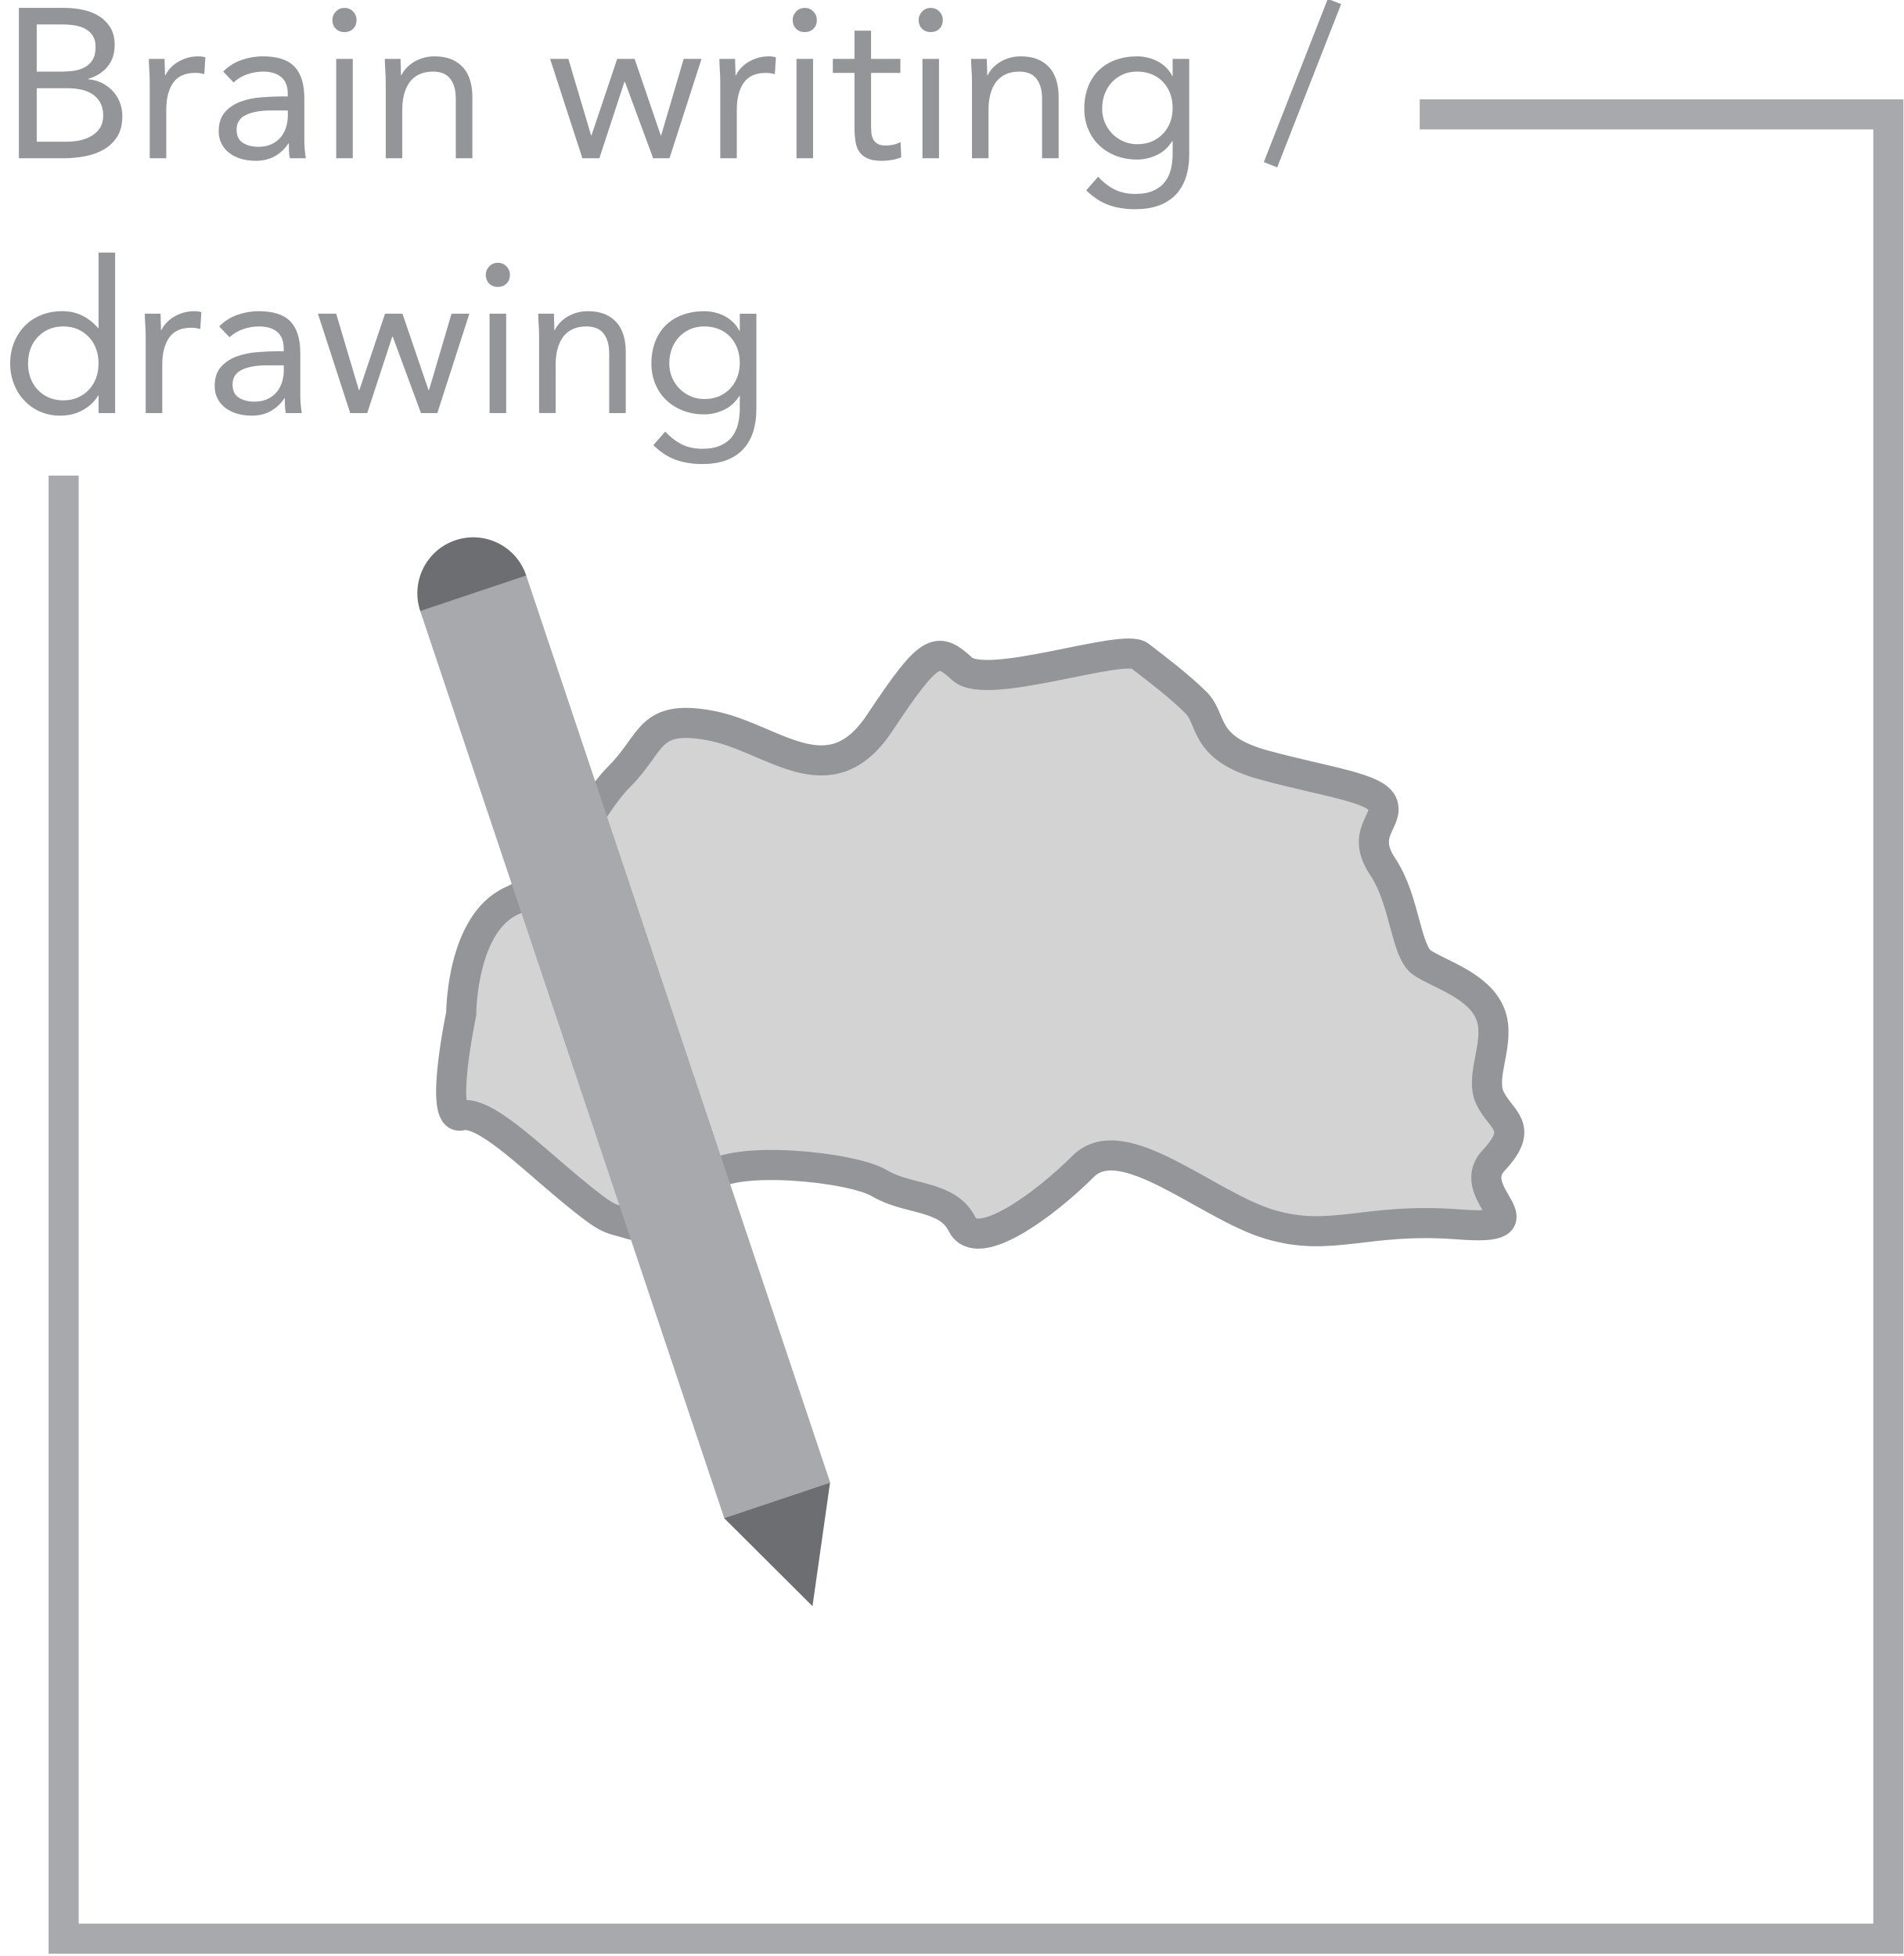
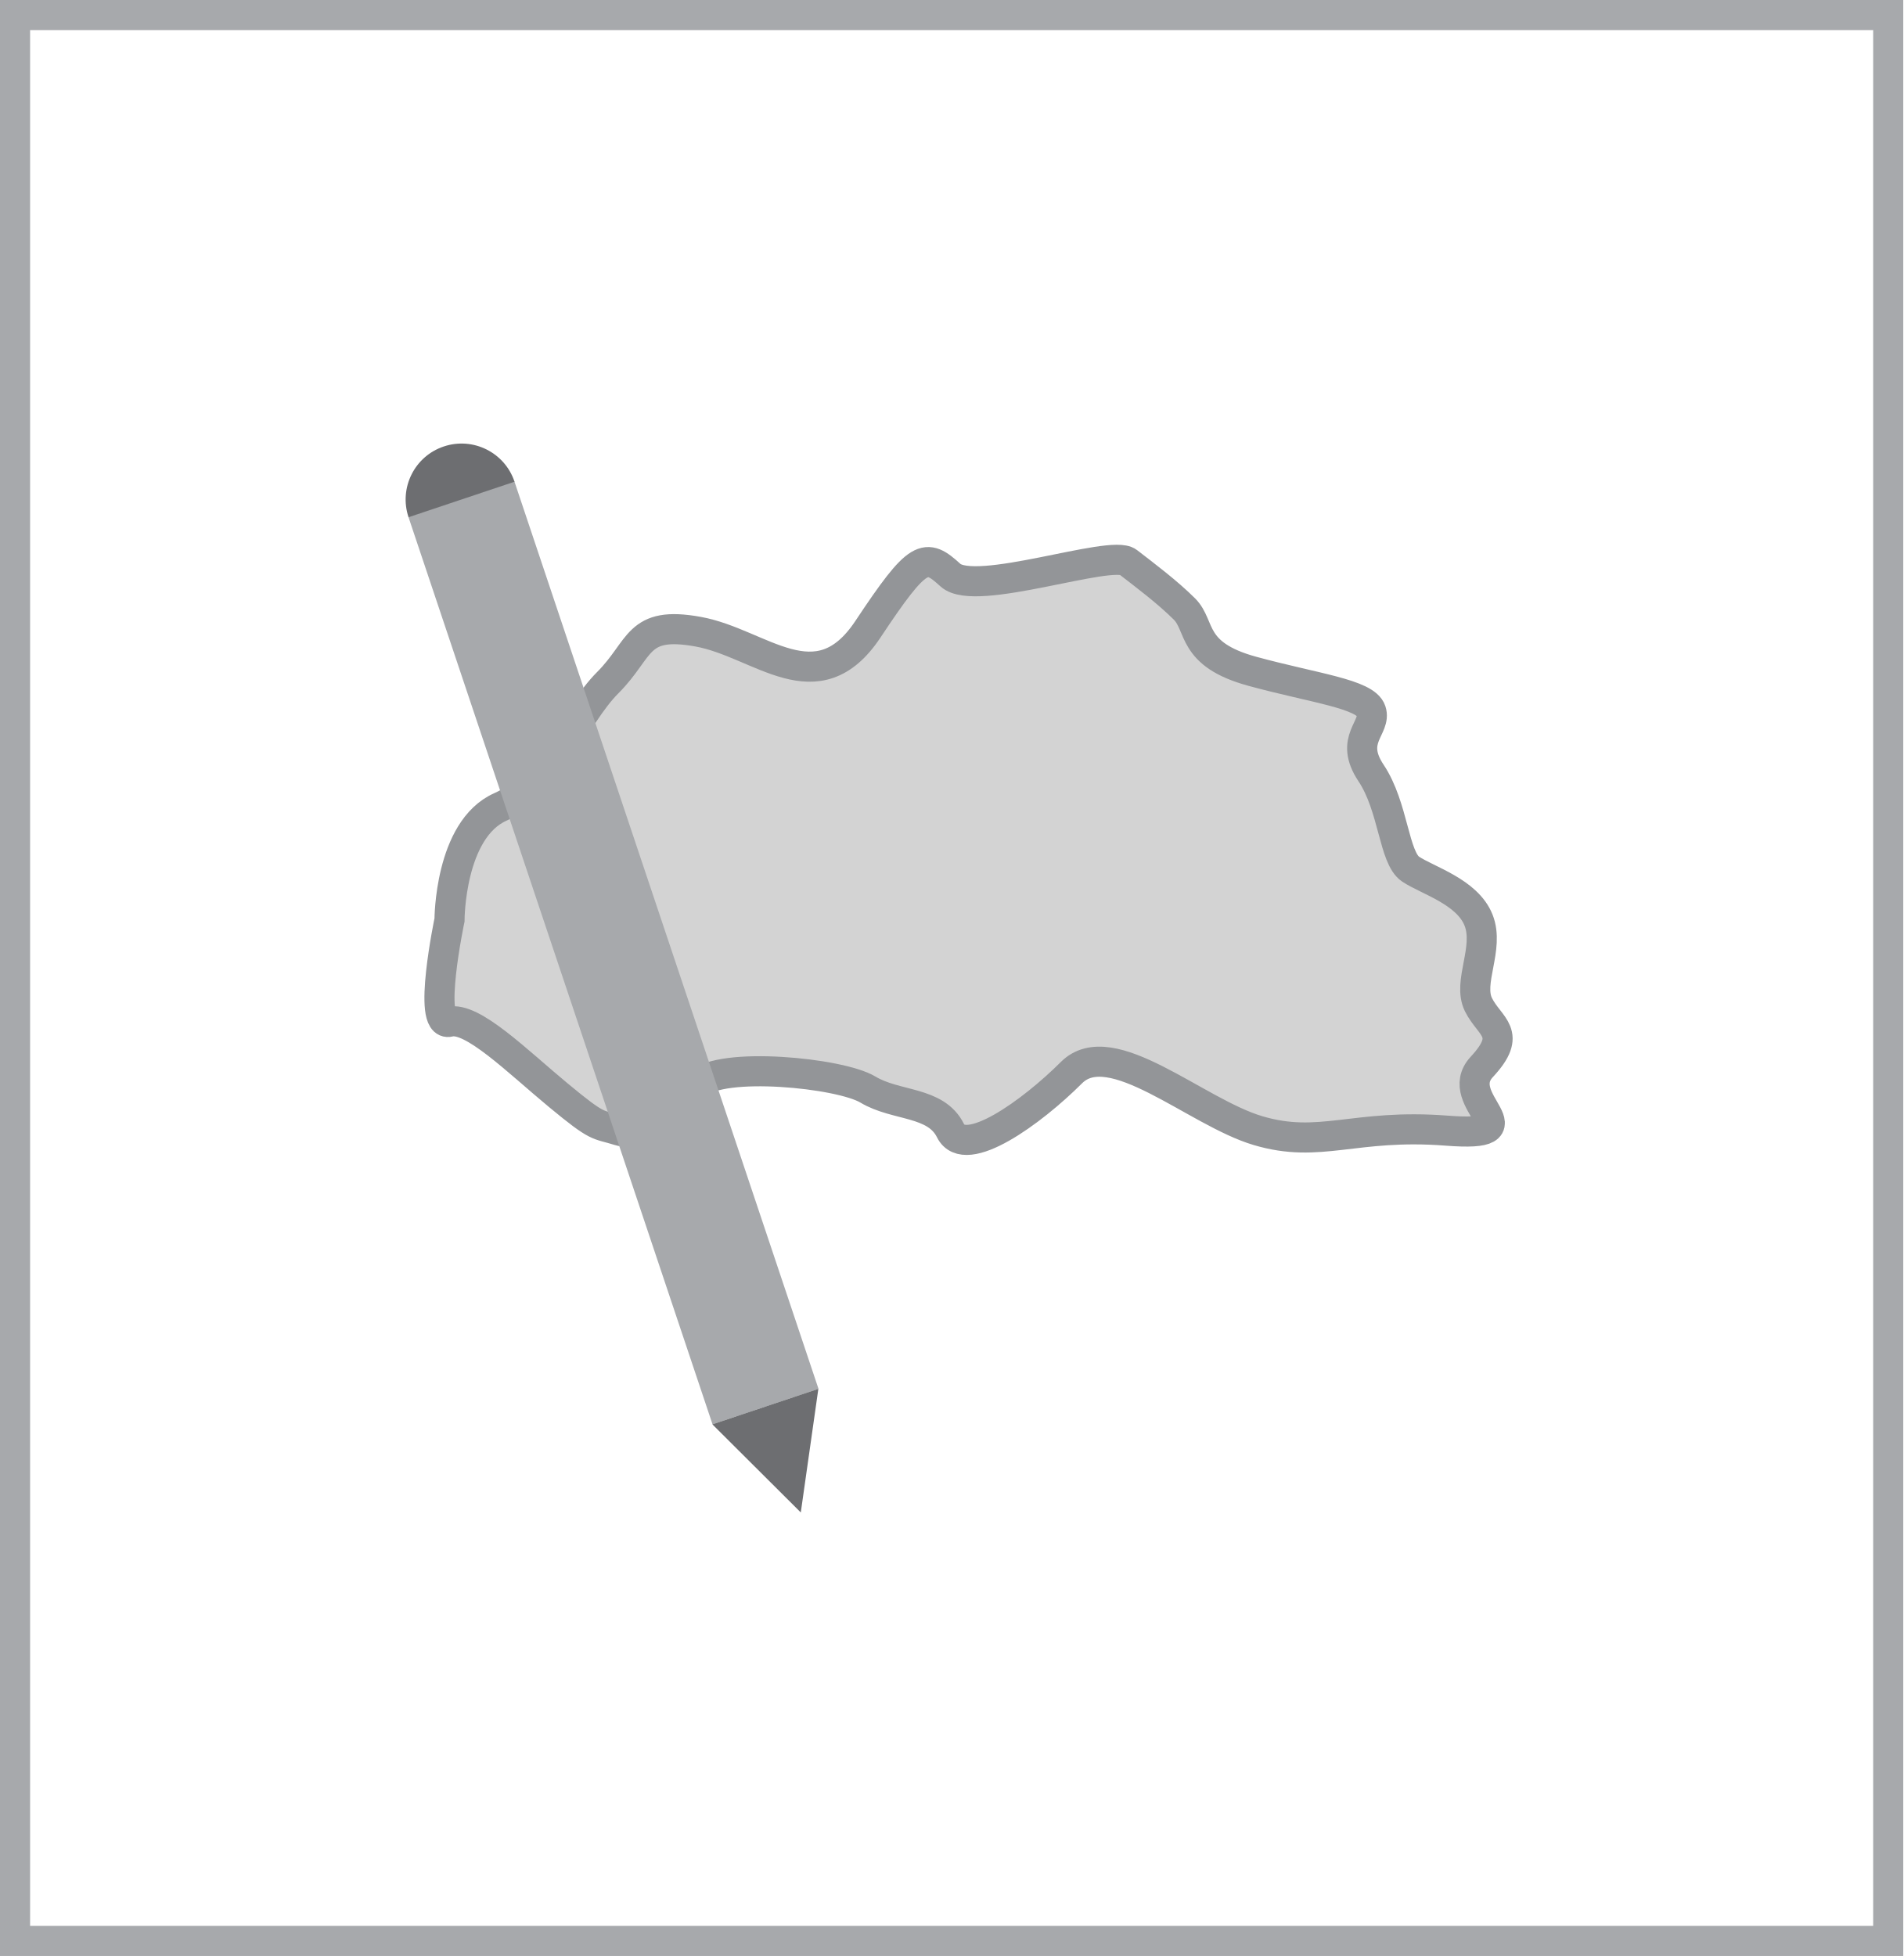
<svg xmlns="http://www.w3.org/2000/svg" version="1.1" x="0px" y="0px" width="89.603px" height="92.106px" viewBox="0 0 89.603 92.106" enable-background="new 0 0 89.603 92.106" xml:space="preserve">
  <g id="Layer_2">
</g>
  <g id="Layer_1">
    <g>
-       <polyline fill="none" stroke="#A7A9AC" stroke-width="1.417" stroke-miterlimit="10" points="2.996,22.394 2.996,91.29     88.901,91.29 88.901,5.386 66.838,5.386   " />
      <g>
-         <g>
-           <path fill="#939598" d="M0.889,0.372h2.16c0.293,0,0.58,0.031,0.86,0.09c0.279,0.061,0.529,0.158,0.75,0.295      c0.22,0.137,0.397,0.316,0.534,0.535c0.137,0.221,0.205,0.494,0.205,0.82c0,0.414-0.111,0.756-0.335,1.025      c-0.223,0.27-0.524,0.461-0.904,0.574v0.021c0.227,0.02,0.438,0.078,0.635,0.174C4.99,4.005,5.16,4.13,5.304,4.282      c0.144,0.154,0.255,0.332,0.335,0.535s0.12,0.422,0.12,0.654c0,0.395-0.082,0.717-0.245,0.971s-0.377,0.455-0.64,0.605      C4.61,7.198,4.313,7.302,3.983,7.362s-0.658,0.09-0.984,0.09h-2.11V0.372z M1.729,3.372h1.16c0.2,0,0.396-0.014,0.585-0.039      c0.19-0.027,0.361-0.082,0.516-0.166c0.152-0.082,0.276-0.199,0.369-0.35c0.094-0.15,0.141-0.348,0.141-0.596      c0-0.219-0.044-0.396-0.13-0.533C4.282,1.552,4.167,1.442,4.023,1.362S3.717,1.228,3.534,1.198      C3.351,1.167,3.165,1.153,2.979,1.153h-1.25V3.372z M1.729,6.673h1.42c0.207,0,0.412-0.021,0.615-0.064      c0.203-0.045,0.387-0.113,0.55-0.211c0.164-0.096,0.295-0.223,0.396-0.379c0.1-0.158,0.149-0.35,0.149-0.576      c0-0.246-0.048-0.453-0.145-0.619c-0.097-0.168-0.224-0.301-0.38-0.4c-0.157-0.1-0.337-0.17-0.54-0.211      C3.591,4.173,3.382,4.153,3.169,4.153h-1.44V6.673z" />
-           <path fill="#939598" d="M7.049,3.882c0-0.213-0.007-0.412-0.021-0.6c-0.013-0.186-0.02-0.355-0.02-0.51h0.74      c0,0.127,0.003,0.254,0.01,0.381s0.01,0.256,0.01,0.389h0.021c0.053-0.113,0.128-0.223,0.225-0.33      C8.11,3.106,8.226,3.011,8.358,2.927c0.134-0.082,0.283-0.148,0.45-0.199s0.347-0.074,0.54-0.074c0.054,0,0.106,0.002,0.16,0.01      c0.053,0.006,0.106,0.02,0.16,0.039L9.618,3.493c-0.133-0.041-0.273-0.061-0.42-0.061c-0.479,0-0.828,0.154-1.045,0.465      S7.828,4.632,7.828,5.173v2.279H7.049V3.882z" />
-           <path fill="#939598" d="M10.508,3.372c0.24-0.246,0.525-0.428,0.855-0.545c0.33-0.115,0.665-0.174,1.005-0.174      c0.693,0,1.193,0.162,1.5,0.49c0.307,0.326,0.46,0.822,0.46,1.488v2.012c0,0.133,0.007,0.271,0.02,0.414      c0.014,0.143,0.03,0.275,0.051,0.395h-0.75c-0.027-0.105-0.042-0.225-0.045-0.355c-0.004-0.129-0.006-0.244-0.006-0.344h-0.02      c-0.153,0.24-0.358,0.436-0.615,0.59c-0.257,0.152-0.564,0.23-0.925,0.23c-0.24,0-0.465-0.031-0.675-0.09      c-0.21-0.061-0.394-0.148-0.55-0.266c-0.157-0.117-0.282-0.262-0.375-0.436c-0.094-0.174-0.141-0.373-0.141-0.6      c0-0.387,0.101-0.689,0.3-0.91c0.2-0.221,0.449-0.383,0.745-0.49c0.297-0.105,0.617-0.174,0.96-0.199      c0.344-0.027,0.658-0.041,0.945-0.041h0.3V4.403c0-0.34-0.102-0.598-0.305-0.771c-0.203-0.172-0.488-0.26-0.855-0.26      c-0.253,0-0.501,0.043-0.744,0.125c-0.244,0.084-0.459,0.213-0.646,0.385L10.508,3.372z M12.769,5.202      c-0.5,0-0.897,0.07-1.19,0.211c-0.293,0.139-0.44,0.369-0.44,0.689c0,0.293,0.099,0.502,0.296,0.625      c0.196,0.123,0.441,0.186,0.734,0.186c0.227,0,0.425-0.039,0.595-0.115c0.171-0.076,0.312-0.178,0.426-0.305      c0.113-0.127,0.199-0.275,0.26-0.445c0.06-0.17,0.093-0.352,0.1-0.545V5.202H12.769z" />
-           <path fill="#939598" d="M15.648,0.942c0-0.152,0.055-0.287,0.165-0.4s0.245-0.17,0.405-0.17s0.295,0.057,0.405,0.17      c0.109,0.113,0.164,0.248,0.164,0.4c0,0.166-0.053,0.303-0.159,0.41c-0.107,0.107-0.244,0.16-0.41,0.16      c-0.167,0-0.304-0.053-0.41-0.16S15.648,1.108,15.648,0.942z M15.828,2.772h0.78v4.68h-0.78V2.772z" />
-           <path fill="#939598" d="M18.159,3.882c0-0.213-0.007-0.412-0.021-0.6c-0.013-0.186-0.02-0.355-0.02-0.51h0.74      c0,0.127,0.003,0.254,0.01,0.381s0.01,0.256,0.01,0.389h0.021c0.053-0.113,0.128-0.223,0.225-0.33      c0.097-0.105,0.212-0.201,0.345-0.285c0.134-0.082,0.283-0.148,0.45-0.199s0.347-0.074,0.54-0.074      c0.307,0,0.571,0.047,0.795,0.139c0.224,0.094,0.408,0.225,0.555,0.391s0.255,0.369,0.325,0.605s0.105,0.494,0.105,0.775v2.889      h-0.78V4.644c0-0.395-0.087-0.705-0.26-0.932c-0.174-0.227-0.443-0.34-0.811-0.34c-0.253,0-0.472,0.045-0.654,0.131      c-0.184,0.086-0.334,0.209-0.45,0.369c-0.117,0.16-0.204,0.35-0.26,0.57c-0.058,0.221-0.086,0.463-0.086,0.73v2.279h-0.779      V3.882z" />
-           <path fill="#939598" d="M31.519,7.452h-0.77l-1.33-3.6h-0.021l-1.18,3.6h-0.8l-1.521-4.68h0.86l1.07,3.6h0.02l1.21-3.6h0.82      l1.229,3.6h0.021l1.06-3.6h0.84L31.519,7.452z" />
-           <path fill="#939598" d="M33.909,3.882c0-0.213-0.007-0.412-0.021-0.6c-0.013-0.186-0.02-0.355-0.02-0.51h0.74      c0,0.127,0.003,0.254,0.01,0.381s0.01,0.256,0.01,0.389h0.021c0.053-0.113,0.128-0.223,0.225-0.33      c0.097-0.105,0.212-0.201,0.345-0.285c0.134-0.082,0.283-0.148,0.45-0.199s0.347-0.074,0.54-0.074      c0.054,0,0.106,0.002,0.16,0.01c0.053,0.006,0.106,0.02,0.16,0.039l-0.051,0.791c-0.133-0.041-0.273-0.061-0.42-0.061      c-0.479,0-0.828,0.154-1.045,0.465s-0.325,0.734-0.325,1.275v2.279h-0.779V3.882z" />
-           <path fill="#939598" d="M37.318,0.942c0-0.152,0.055-0.287,0.165-0.4s0.245-0.17,0.405-0.17s0.295,0.057,0.405,0.17      c0.109,0.113,0.164,0.248,0.164,0.4c0,0.166-0.053,0.303-0.159,0.41c-0.107,0.107-0.244,0.16-0.41,0.16      c-0.167,0-0.304-0.053-0.41-0.16S37.318,1.108,37.318,0.942z M37.498,2.772h0.78v4.68h-0.78V2.772z" />
-           <path fill="#939598" d="M42.389,3.433h-1.38v2.34c0,0.154,0.003,0.295,0.01,0.426c0.007,0.129,0.033,0.242,0.08,0.34      c0.047,0.096,0.117,0.174,0.21,0.23c0.094,0.057,0.227,0.084,0.4,0.084c0.113,0,0.229-0.014,0.35-0.039      c0.12-0.027,0.233-0.068,0.34-0.121l0.03,0.711c-0.133,0.059-0.281,0.104-0.445,0.129c-0.163,0.027-0.318,0.041-0.465,0.041      c-0.279,0-0.503-0.037-0.67-0.111c-0.166-0.072-0.297-0.176-0.39-0.309c-0.094-0.135-0.155-0.299-0.186-0.496      c-0.029-0.195-0.045-0.414-0.045-0.654v-2.57h-1.02v-0.66h1.02v-1.33h0.78v1.33h1.38V3.433z" />
-           <path fill="#939598" d="M43.248,0.942c0-0.152,0.055-0.287,0.165-0.4s0.245-0.17,0.405-0.17s0.295,0.057,0.405,0.17      c0.109,0.113,0.164,0.248,0.164,0.4c0,0.166-0.053,0.303-0.159,0.41c-0.107,0.107-0.244,0.16-0.41,0.16      c-0.167,0-0.304-0.053-0.41-0.16S43.248,1.108,43.248,0.942z M43.428,2.772h0.78v4.68h-0.78V2.772z" />
-           <path fill="#939598" d="M45.759,3.882c0-0.213-0.007-0.412-0.021-0.6c-0.013-0.186-0.02-0.355-0.02-0.51h0.74      c0,0.127,0.003,0.254,0.01,0.381s0.01,0.256,0.01,0.389h0.021c0.053-0.113,0.128-0.223,0.225-0.33      c0.097-0.105,0.212-0.201,0.345-0.285c0.134-0.082,0.283-0.148,0.45-0.199s0.347-0.074,0.54-0.074      c0.307,0,0.571,0.047,0.795,0.139c0.224,0.094,0.408,0.225,0.555,0.391s0.255,0.369,0.325,0.605s0.105,0.494,0.105,0.775v2.889      h-0.78V4.644c0-0.395-0.087-0.705-0.26-0.932c-0.174-0.227-0.443-0.34-0.811-0.34c-0.253,0-0.472,0.045-0.654,0.131      C47.15,3.589,47,3.712,46.884,3.872c-0.117,0.16-0.204,0.35-0.26,0.57c-0.058,0.221-0.086,0.463-0.086,0.73v2.279h-0.779V3.882z      " />
-           <path fill="#939598" d="M55.988,7.243c0,0.854-0.219,1.502-0.655,1.945s-1.068,0.664-1.895,0.664      c-0.46,0-0.875-0.066-1.245-0.199c-0.37-0.135-0.722-0.363-1.056-0.691l0.561-0.639c0.246,0.266,0.508,0.467,0.785,0.604      c0.276,0.137,0.595,0.205,0.955,0.205c0.347,0,0.635-0.051,0.864-0.154c0.23-0.104,0.412-0.244,0.545-0.42      c0.134-0.176,0.227-0.379,0.28-0.605s0.08-0.463,0.08-0.709v-0.6h-0.02c-0.188,0.299-0.431,0.52-0.73,0.658      c-0.3,0.141-0.606,0.211-0.92,0.211c-0.366,0-0.703-0.061-1.01-0.18c-0.307-0.121-0.57-0.287-0.79-0.5s-0.391-0.467-0.51-0.76      c-0.12-0.293-0.181-0.613-0.181-0.961c0-0.379,0.061-0.723,0.181-1.029c0.119-0.307,0.288-0.564,0.505-0.775      c0.216-0.211,0.478-0.371,0.785-0.484c0.306-0.113,0.646-0.17,1.02-0.17c0.16,0,0.32,0.018,0.48,0.055      c0.159,0.037,0.314,0.094,0.465,0.17c0.149,0.076,0.285,0.174,0.404,0.289c0.12,0.117,0.221,0.252,0.301,0.406h0.02V2.772h0.78      V7.243z M51.888,5.112c0,0.24,0.044,0.463,0.131,0.666c0.086,0.203,0.204,0.379,0.354,0.529s0.325,0.268,0.525,0.355      c0.199,0.086,0.413,0.129,0.64,0.129c0.267,0,0.503-0.047,0.71-0.139c0.207-0.094,0.382-0.219,0.525-0.375      c0.143-0.158,0.251-0.338,0.324-0.541c0.074-0.203,0.11-0.418,0.11-0.645c0-0.254-0.04-0.484-0.12-0.695      c-0.08-0.209-0.193-0.391-0.34-0.545c-0.146-0.152-0.323-0.271-0.53-0.355c-0.206-0.082-0.433-0.125-0.68-0.125      s-0.472,0.045-0.675,0.135s-0.377,0.215-0.521,0.371s-0.255,0.34-0.335,0.549C51.928,4.638,51.888,4.866,51.888,5.112z" />
-           <path fill="#939598" d="M60.129,7.882l-0.63-0.25l3.01-7.68l0.63,0.24L60.129,7.882z" />
-           <path fill="#939598" d="M4.639,18.622h-0.02c-0.147,0.268-0.379,0.492-0.695,0.676s-0.685,0.275-1.105,0.275      c-0.326,0-0.633-0.062-0.92-0.186c-0.286-0.123-0.534-0.295-0.745-0.516c-0.21-0.219-0.375-0.479-0.494-0.779      c-0.12-0.301-0.181-0.627-0.181-0.98s0.061-0.68,0.181-0.98c0.119-0.299,0.286-0.559,0.5-0.779      c0.213-0.221,0.471-0.391,0.774-0.516c0.304-0.123,0.639-0.184,1.005-0.184c0.34,0,0.652,0.068,0.936,0.209      s0.531,0.338,0.745,0.59h0.02v-3.559h0.78v7.559h-0.78V18.622z M4.639,17.112c0-0.246-0.038-0.475-0.115-0.686      c-0.076-0.209-0.188-0.393-0.335-0.549s-0.321-0.281-0.524-0.371c-0.204-0.09-0.432-0.135-0.686-0.135      c-0.253,0-0.481,0.045-0.685,0.135s-0.379,0.215-0.525,0.371s-0.258,0.34-0.335,0.549c-0.076,0.211-0.115,0.439-0.115,0.686      s0.039,0.475,0.115,0.686c0.077,0.209,0.188,0.393,0.335,0.549c0.146,0.158,0.322,0.281,0.525,0.371s0.432,0.135,0.685,0.135      c0.254,0,0.481-0.045,0.686-0.135c0.203-0.09,0.378-0.213,0.524-0.371c0.146-0.156,0.259-0.34,0.335-0.549      C4.601,17.587,4.639,17.358,4.639,17.112z" />
-           <path fill="#939598" d="M6.859,15.882c0-0.213-0.007-0.412-0.021-0.6c-0.013-0.186-0.02-0.355-0.02-0.51h0.74      c0,0.127,0.003,0.254,0.01,0.381s0.01,0.256,0.01,0.389H7.6c0.053-0.113,0.128-0.223,0.225-0.33      c0.097-0.105,0.212-0.201,0.345-0.285c0.134-0.082,0.283-0.148,0.45-0.199s0.347-0.074,0.54-0.074      c0.054,0,0.106,0.002,0.16,0.01c0.053,0.006,0.106,0.02,0.16,0.039l-0.051,0.791c-0.133-0.041-0.273-0.061-0.42-0.061      c-0.479,0-0.828,0.154-1.045,0.465s-0.325,0.734-0.325,1.275v2.279H6.859V15.882z" />
-           <path fill="#939598" d="M10.318,15.372c0.24-0.246,0.525-0.428,0.855-0.545c0.33-0.115,0.665-0.174,1.005-0.174      c0.693,0,1.193,0.162,1.5,0.49c0.307,0.326,0.46,0.822,0.46,1.488v2.012c0,0.133,0.007,0.271,0.02,0.414      c0.014,0.143,0.03,0.275,0.051,0.395h-0.75c-0.027-0.105-0.042-0.225-0.045-0.355c-0.004-0.129-0.006-0.244-0.006-0.344h-0.02      c-0.153,0.24-0.358,0.436-0.615,0.59c-0.257,0.152-0.564,0.23-0.925,0.23c-0.24,0-0.465-0.031-0.675-0.09      c-0.21-0.061-0.394-0.148-0.55-0.266c-0.157-0.117-0.282-0.262-0.375-0.436c-0.094-0.174-0.141-0.373-0.141-0.6      c0-0.387,0.101-0.689,0.3-0.91c0.2-0.221,0.449-0.383,0.745-0.49c0.297-0.105,0.617-0.174,0.96-0.199      c0.344-0.027,0.658-0.041,0.945-0.041h0.3v-0.139c0-0.34-0.102-0.598-0.305-0.771c-0.203-0.172-0.488-0.26-0.855-0.26      c-0.253,0-0.501,0.043-0.744,0.125c-0.244,0.084-0.459,0.213-0.646,0.385L10.318,15.372z M12.579,17.202      c-0.5,0-0.897,0.07-1.19,0.211c-0.293,0.139-0.44,0.369-0.44,0.689c0,0.293,0.099,0.502,0.296,0.625      c0.196,0.123,0.441,0.186,0.734,0.186c0.227,0,0.425-0.039,0.595-0.115c0.171-0.076,0.312-0.178,0.426-0.305      c0.113-0.127,0.199-0.275,0.26-0.445c0.06-0.17,0.093-0.352,0.1-0.545v-0.301H12.579z" />
-           <path fill="#939598" d="M20.589,19.452h-0.77l-1.33-3.6h-0.021l-1.18,3.6h-0.8l-1.521-4.68h0.86l1.07,3.6h0.02l1.21-3.6h0.82      l1.229,3.6h0.021l1.06-3.6h0.84L20.589,19.452z" />
-           <path fill="#939598" d="M22.869,12.942c0-0.152,0.055-0.287,0.165-0.4s0.245-0.17,0.405-0.17s0.295,0.057,0.405,0.17      c0.109,0.113,0.164,0.248,0.164,0.4c0,0.166-0.053,0.303-0.159,0.41c-0.107,0.107-0.244,0.16-0.41,0.16      c-0.167,0-0.304-0.053-0.41-0.16S22.869,13.108,22.869,12.942z M23.049,14.772h0.78v4.68h-0.78V14.772z" />
-           <path fill="#939598" d="M25.38,15.882c0-0.213-0.007-0.412-0.021-0.6c-0.013-0.186-0.02-0.355-0.02-0.51h0.74      c0,0.127,0.003,0.254,0.01,0.381s0.01,0.256,0.01,0.389h0.021c0.053-0.113,0.128-0.223,0.225-0.33      c0.097-0.105,0.212-0.201,0.345-0.285c0.134-0.082,0.283-0.148,0.45-0.199s0.347-0.074,0.54-0.074      c0.307,0,0.571,0.047,0.795,0.139c0.224,0.094,0.408,0.225,0.555,0.391s0.255,0.369,0.325,0.605s0.105,0.494,0.105,0.775v2.889      h-0.78v-2.809c0-0.395-0.087-0.705-0.26-0.932c-0.174-0.227-0.443-0.34-0.811-0.34c-0.253,0-0.472,0.045-0.654,0.131      c-0.184,0.086-0.334,0.209-0.45,0.369c-0.117,0.16-0.204,0.35-0.26,0.57c-0.058,0.221-0.086,0.463-0.086,0.73v2.279H25.38      V15.882z" />
-           <path fill="#939598" d="M35.609,19.243c0,0.854-0.219,1.502-0.655,1.945s-1.068,0.664-1.895,0.664      c-0.46,0-0.875-0.066-1.245-0.199c-0.37-0.135-0.722-0.363-1.056-0.691l0.561-0.639c0.246,0.266,0.508,0.467,0.785,0.604      c0.276,0.137,0.595,0.205,0.955,0.205c0.347,0,0.635-0.051,0.864-0.154c0.23-0.104,0.412-0.244,0.545-0.42      c0.134-0.176,0.227-0.379,0.28-0.605s0.08-0.463,0.08-0.709v-0.6h-0.02c-0.188,0.299-0.431,0.52-0.73,0.658      c-0.3,0.141-0.606,0.211-0.92,0.211c-0.366,0-0.703-0.061-1.01-0.18c-0.307-0.121-0.57-0.287-0.79-0.5s-0.391-0.467-0.51-0.76      c-0.12-0.293-0.181-0.613-0.181-0.961c0-0.379,0.061-0.723,0.181-1.029c0.119-0.307,0.288-0.564,0.505-0.775      c0.216-0.211,0.478-0.371,0.785-0.484c0.306-0.113,0.646-0.17,1.02-0.17c0.16,0,0.32,0.018,0.48,0.055      c0.159,0.037,0.314,0.094,0.465,0.17c0.149,0.076,0.285,0.174,0.404,0.289c0.12,0.117,0.221,0.252,0.301,0.406h0.02v-0.801h0.78      V19.243z M31.509,17.112c0,0.24,0.044,0.463,0.131,0.666c0.086,0.203,0.204,0.379,0.354,0.529s0.325,0.268,0.525,0.355      c0.199,0.086,0.413,0.129,0.64,0.129c0.267,0,0.503-0.047,0.71-0.139c0.207-0.094,0.382-0.219,0.525-0.375      c0.143-0.158,0.251-0.338,0.324-0.541c0.074-0.203,0.11-0.418,0.11-0.645c0-0.254-0.04-0.484-0.12-0.695      c-0.08-0.209-0.193-0.391-0.34-0.545c-0.146-0.152-0.323-0.271-0.53-0.355c-0.206-0.082-0.433-0.125-0.68-0.125      s-0.472,0.045-0.675,0.135s-0.377,0.215-0.521,0.371s-0.255,0.34-0.335,0.549C31.549,16.638,31.509,16.866,31.509,17.112z" />
-         </g>
+         <path fill="#D3D3D3" stroke="#939598" stroke-width="1.417" stroke-miterlimit="10" d="M21.162,43.321c0,0,0-4.258,2.396-5.324     c2.395-1.062,3.459-4.258,5.057-5.854c1.597-1.598,1.33-2.93,4.26-2.396c2.928,0.533,5.589,3.49,7.986-0.117     c2.394-3.609,2.717-3.609,3.887-2.545c1.17,1.066,7.558-1.234,8.355-0.617c0.799,0.617,1.865,1.416,2.662,2.213     c0.799,0.801,0.266,2.131,3.195,2.93c2.927,0.799,5.324,1.064,5.588,1.863c0.268,0.799-1.065,1.332,0,2.928     c1.064,1.596,1.064,3.992,1.863,4.525s2.662,1.062,3.195,2.395s-0.533,2.928,0,3.992c0.533,1.066,1.639,1.332,0.152,2.928     c-1.482,1.598,2.68,3.338-1.664,2.998c-4.346-0.334-5.941,0.871-8.869,0c-2.928-0.867-6.921-4.594-8.783-2.73     c-1.865,1.863-5.002,4.135-5.695,2.73c-0.694-1.4-2.557-1.133-3.887-1.934c-1.333-0.797-6.922-1.33-7.986-0.266     c-1.064,1.066-2.663,2.539-3.726,2.199c-1.065-0.334-0.933-0.068-2.863-1.666c-1.929-1.598-4.06-3.727-5.124-3.459     C20.099,48.38,21.162,43.321,21.162,43.321z" />
      </g>
      <g>
        <g>
-           <path fill="#D3D3D3" stroke="#939598" stroke-width="1.417" stroke-miterlimit="10" d="M21.713,47.735c0,0,0-4.258,2.396-5.324      c2.395-1.062,3.459-4.258,5.057-5.854c1.597-1.598,1.33-2.93,4.26-2.396c2.928,0.533,5.589,3.49,7.986-0.117      c2.394-3.609,2.717-3.609,3.887-2.545c1.17,1.066,7.558-1.234,8.355-0.617c0.799,0.617,1.865,1.416,2.662,2.213      c0.799,0.801,0.266,2.131,3.195,2.93c2.927,0.799,5.324,1.064,5.588,1.863c0.268,0.799-1.065,1.332,0,2.928      c1.064,1.596,1.064,3.992,1.863,4.525s2.662,1.062,3.195,2.395s-0.533,2.928,0,3.992c0.533,1.066,1.639,1.332,0.152,2.928      c-1.482,1.598,2.68,3.338-1.664,2.998c-4.346-0.334-5.941,0.871-8.869,0c-2.928-0.867-6.921-4.594-8.783-2.73      c-1.865,1.863-5.002,4.135-5.695,2.73c-0.694-1.4-2.557-1.133-3.887-1.934c-1.333-0.797-6.922-1.33-7.986-0.266      c-1.064,1.066-2.663,2.539-3.726,2.199c-1.065-0.334-0.933-0.068-2.863-1.666c-1.929-1.598-4.06-3.727-5.124-3.459      C20.649,52.794,21.713,47.735,21.713,47.735z" />
+           <rect x="26.249" y="22.326" transform="matrix(0.9482 -0.3177 0.3177 0.9482 -12.7579 11.5009)" fill="#A7A9AC" width="5.262" height="45.074" />
        </g>
-         <g>
-           <g>
-             <rect x="26.8" y="26.74" transform="matrix(0.9482 -0.3177 0.3177 0.9482 -14.1318 11.9047)" fill="#A7A9AC" width="5.262" height="45.074" />
-           </g>
-           <path fill="#6D6E71" d="M19.784,28.771c-0.46-1.381,0.283-2.871,1.659-3.332c1.38-0.463,2.871,0.281,3.331,1.66" />
-           <polygon fill="#6D6E71" points="34.089,71.485 38.251,75.634 39.078,69.813     " />
-         </g>
+         <path fill="#6D6E71" d="M19.233,24.356c-0.46-1.381,0.283-2.871,1.659-3.332c1.38-0.463,2.871,0.281,3.331,1.66" />
+         <polygon fill="#6D6E71" points="33.538,67.071 37.7,71.22 38.527,65.399    " />
      </g>
+     </g>
+     <g>
+       <path fill="#A7A9AC" d="M88.186,1.417v89.271H1.417V1.417H88.186 M89.603,0H0v92.105h89.603V0L89.603,0z" />
    </g>
  </g>
  <g id="Layer_4">
</g>
  <g id="Layer_3">
</g>
  <g id="Layer_5">
</g>
  <g id="Annotations">
</g>
</svg>
